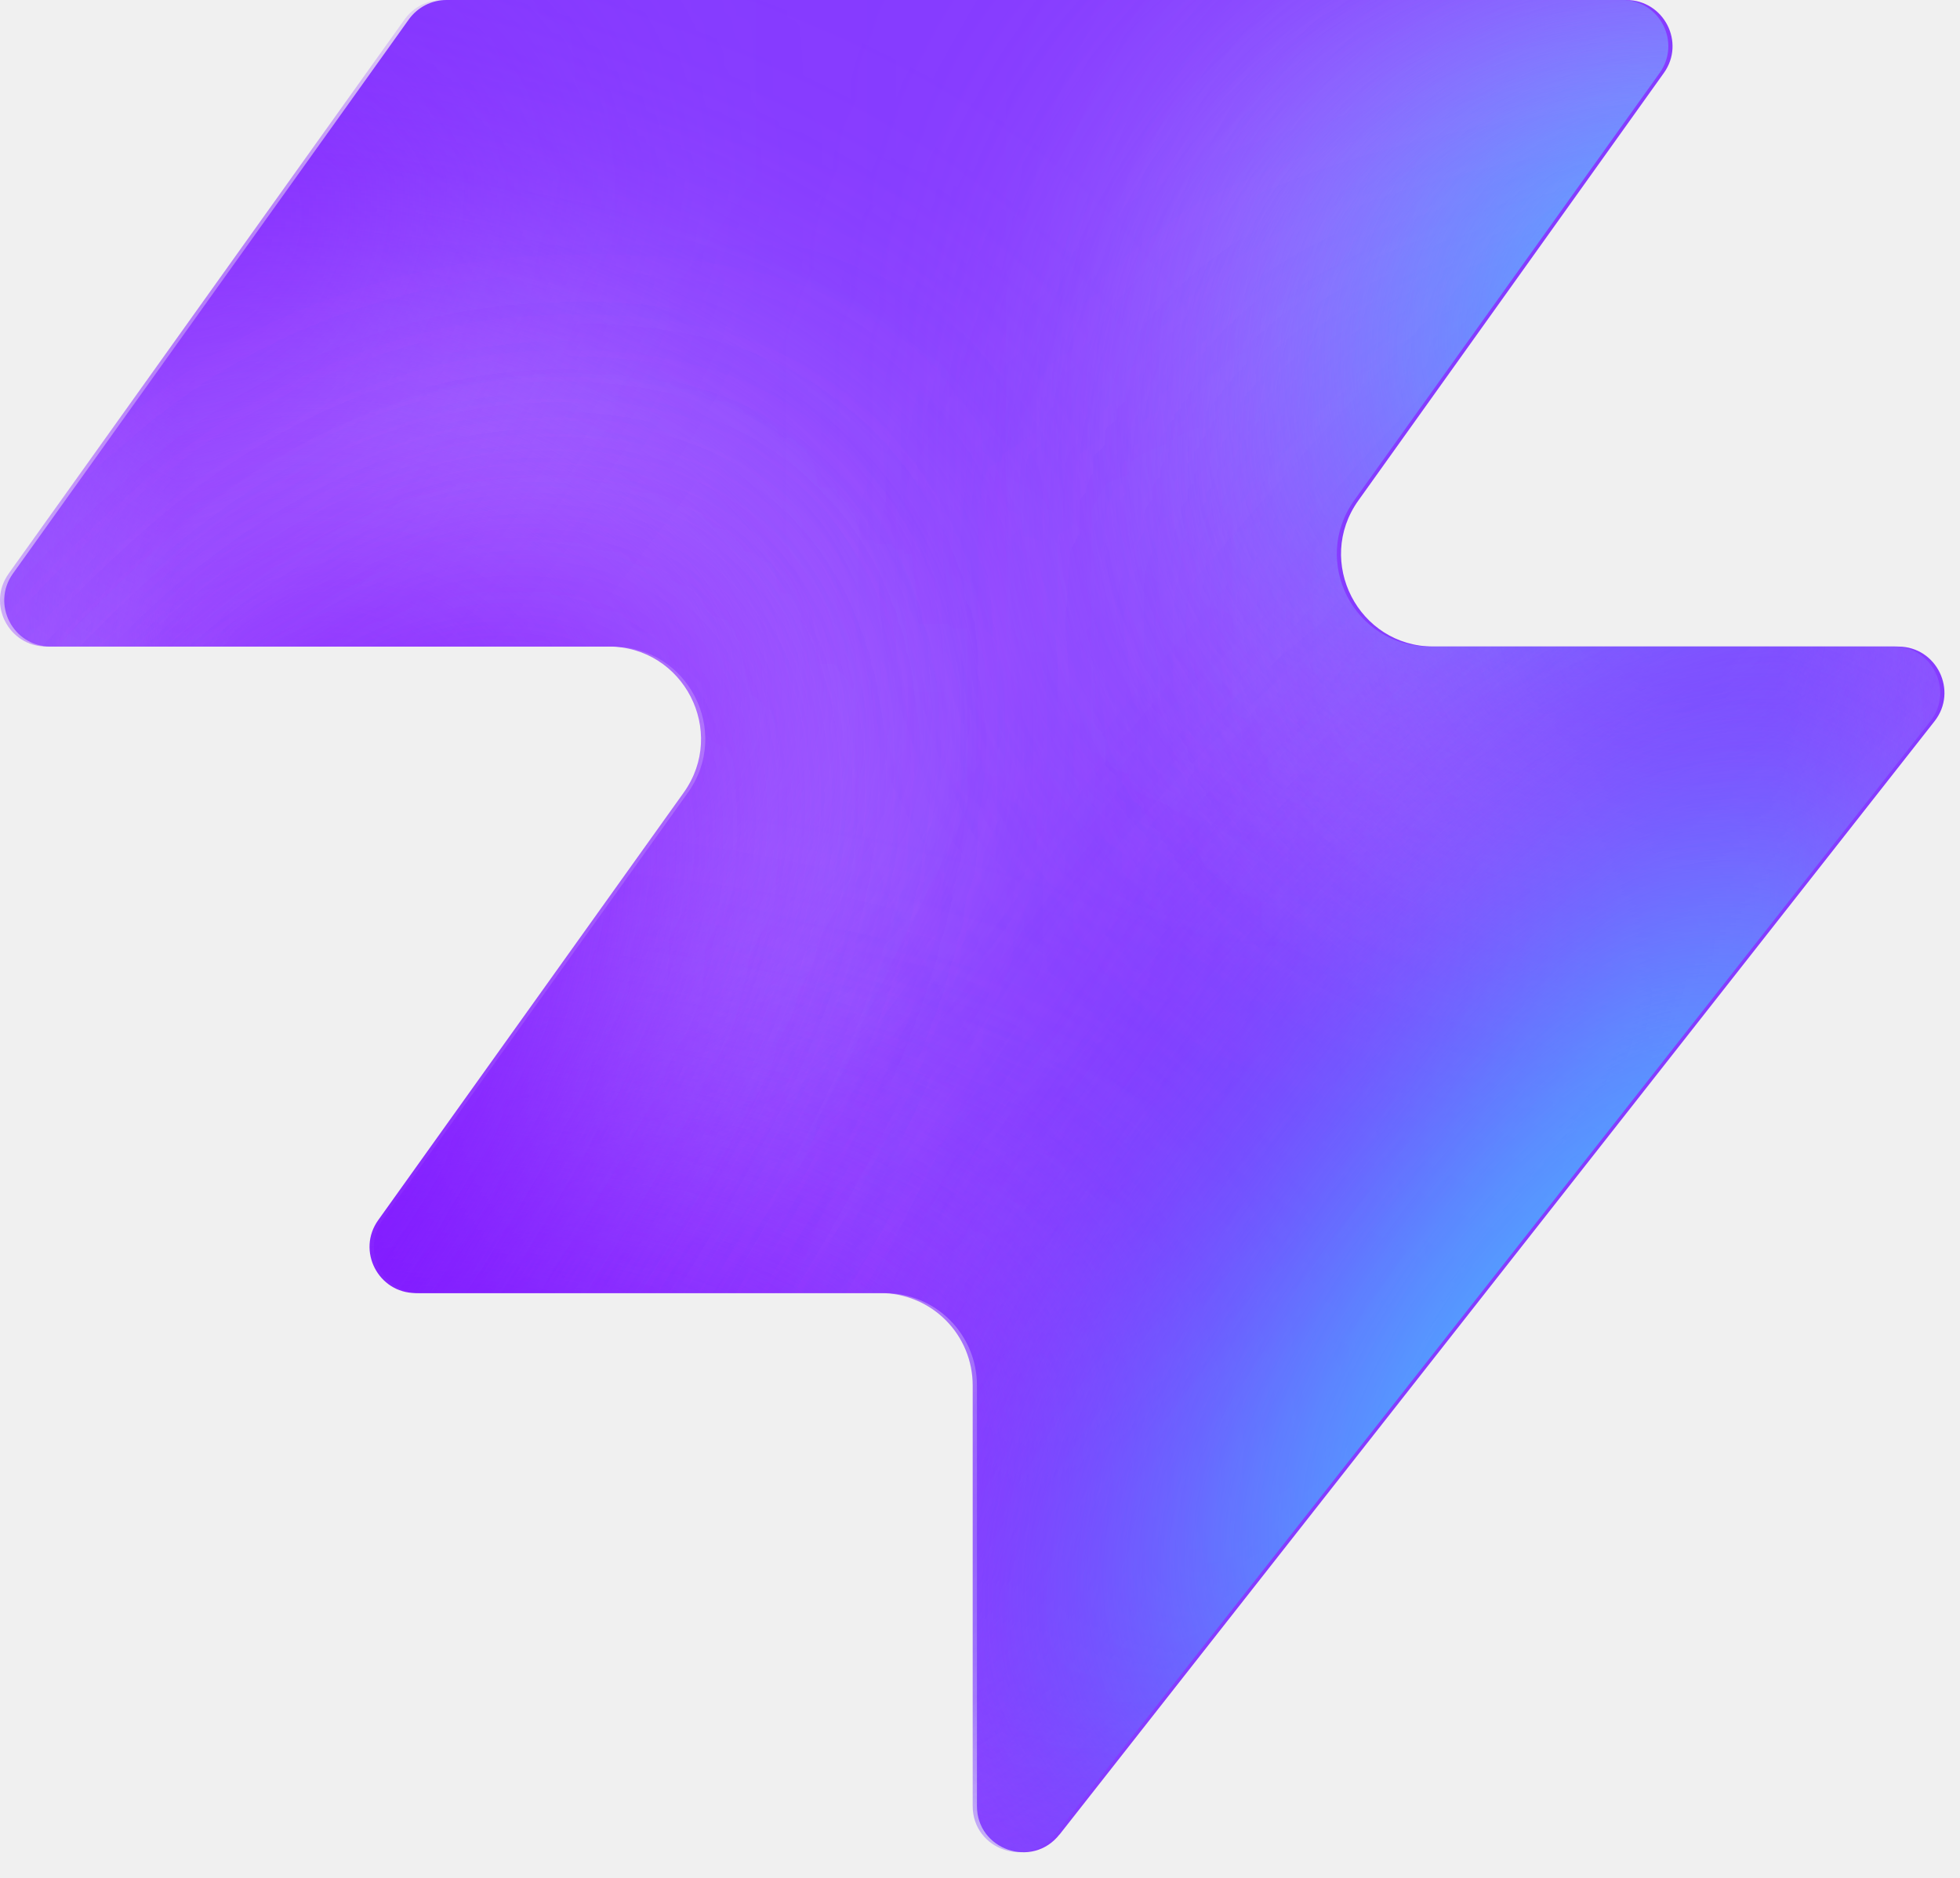
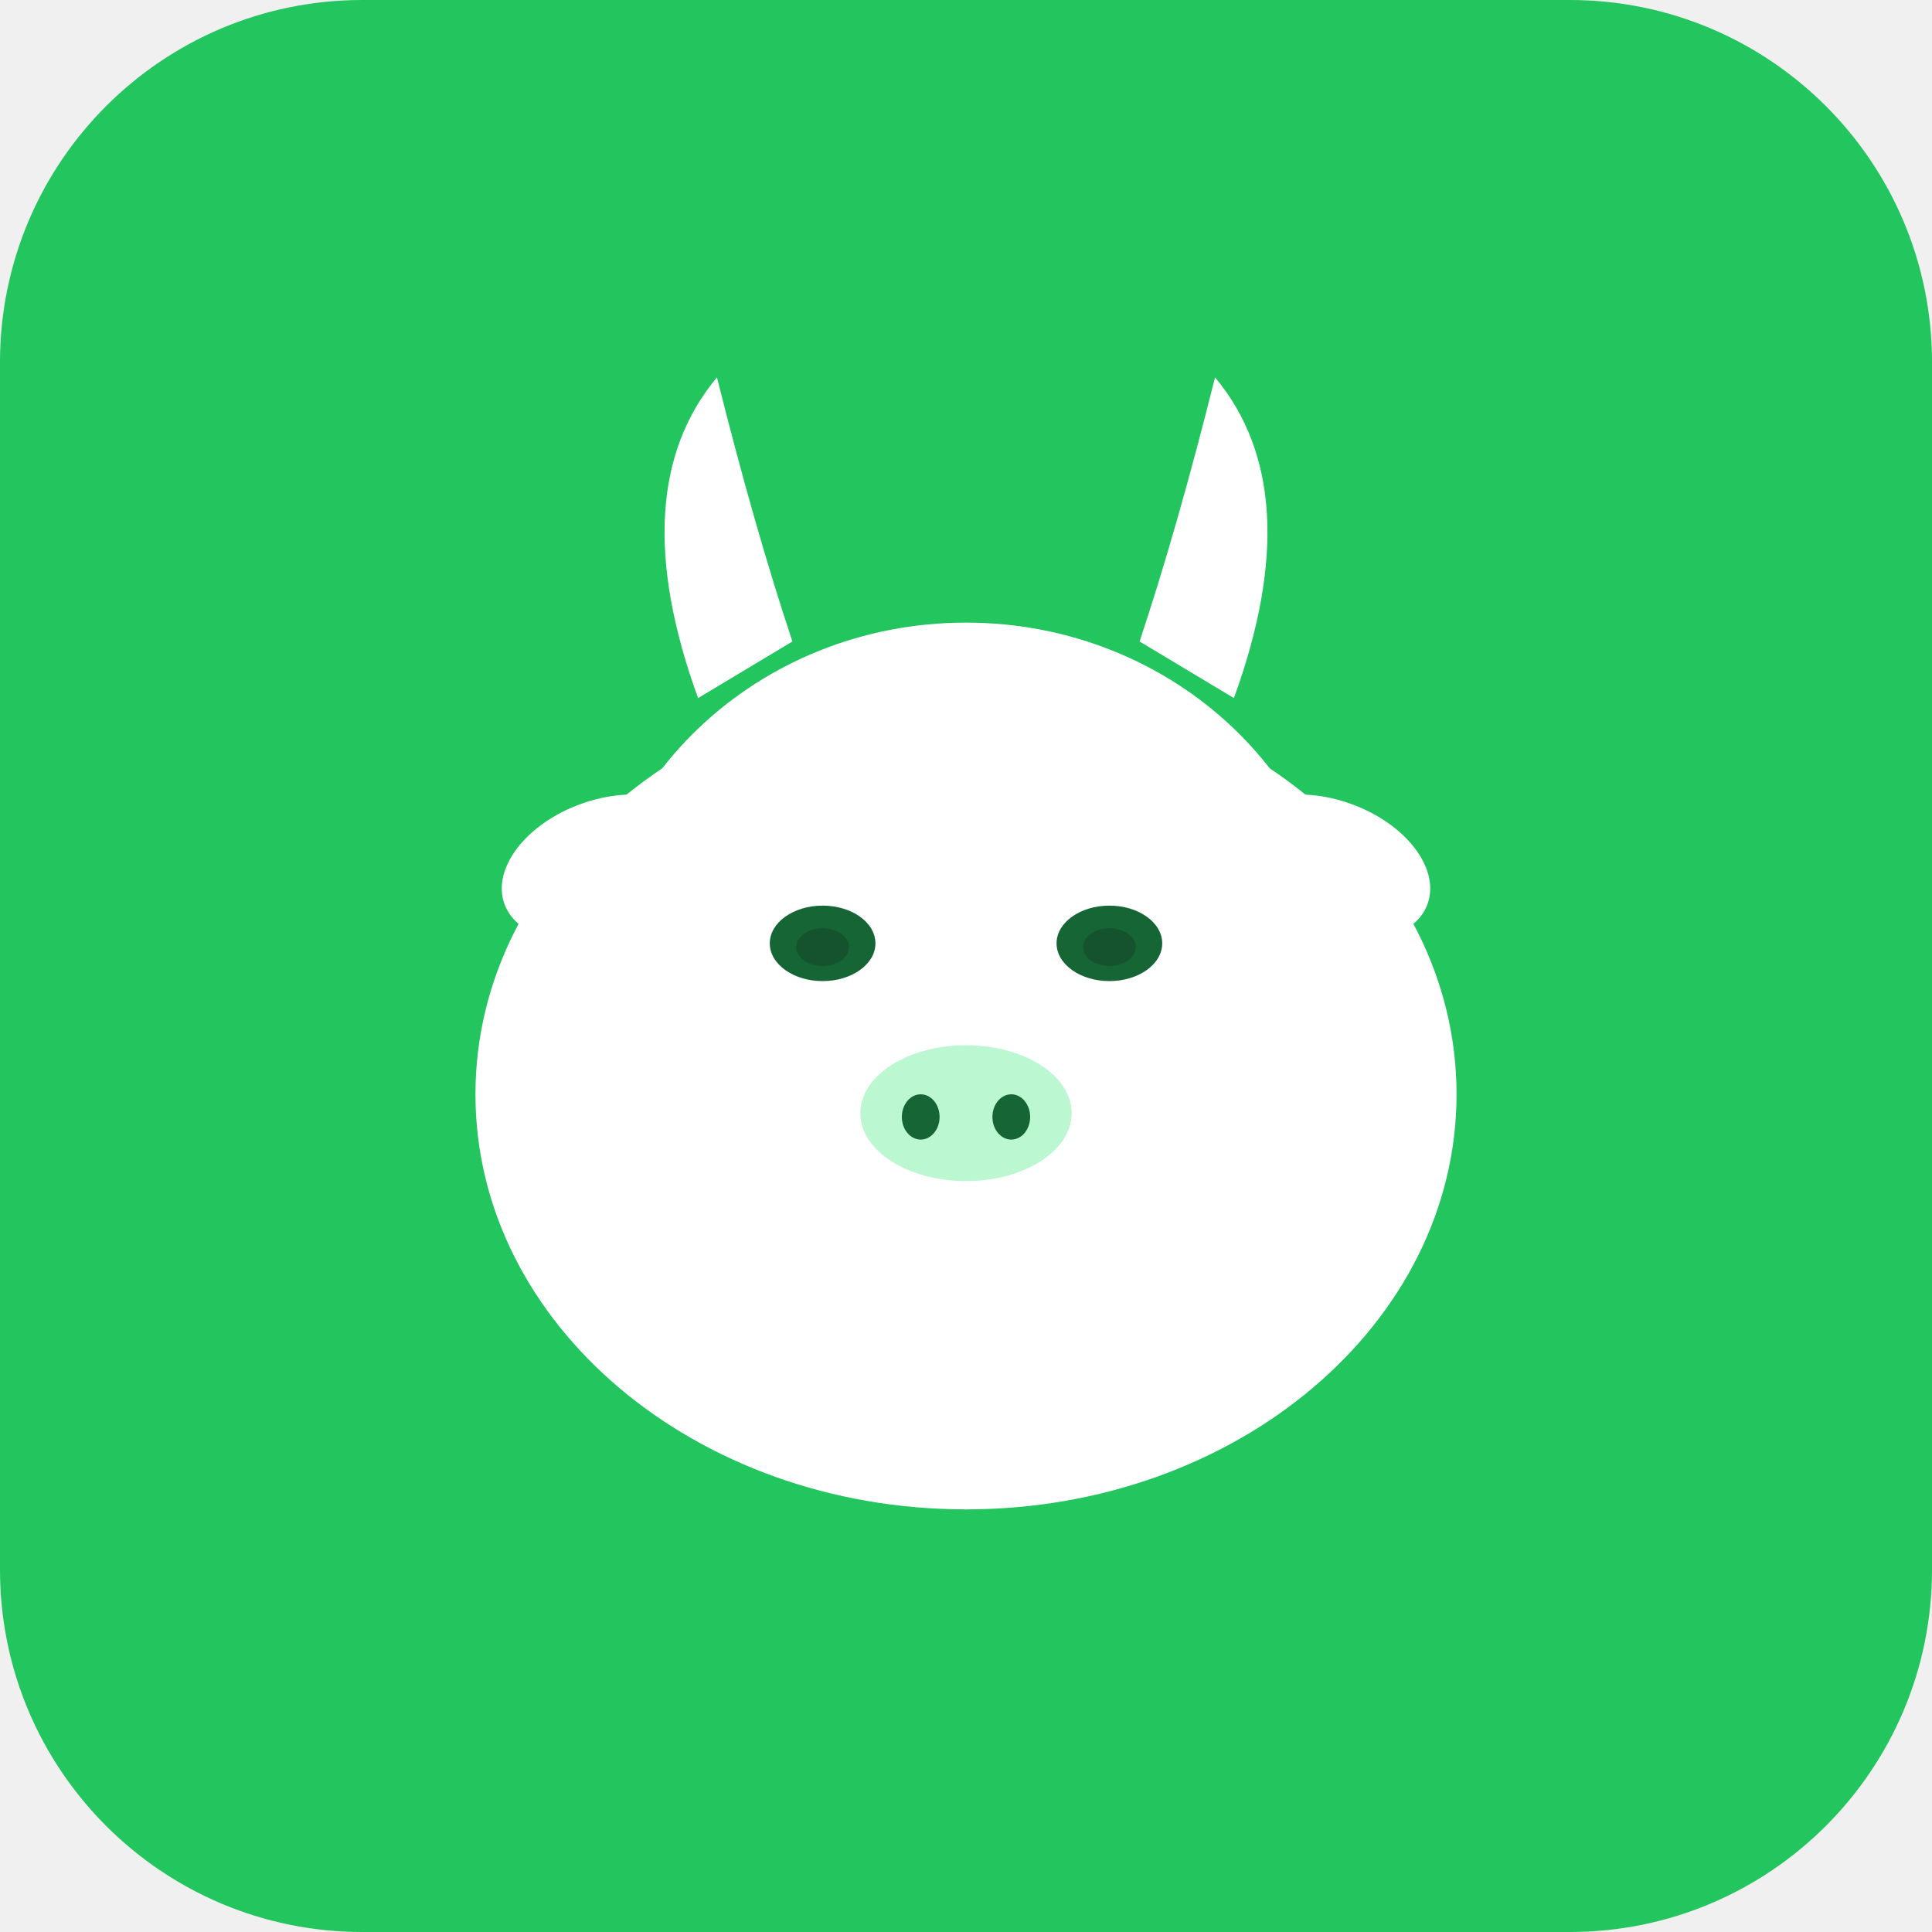
- <svg xmlns="http://www.w3.org/2000/svg" width="48" height="46" fill="none" viewBox="0 0 48 46">
-   <path fill="#863bff" d="M25.946 44.938c-.664.845-2.021.375-2.021-.698V33.937a2.26 2.26 0 0 0-2.262-2.262H10.287c-.92 0-1.456-1.04-.92-1.788l7.48-10.471c1.07-1.497 0-3.578-1.842-3.578H1.237c-.92 0-1.456-1.04-.92-1.788L10.013.474c.214-.297.556-.474.92-.474h28.894c.92 0 1.456 1.04.92 1.788l-7.48 10.471c-1.07 1.498 0 3.579 1.842 3.579h11.377c.943 0 1.473 1.088.89 1.83L25.947 44.94z" style="fill:#863bff;fill:color(display-p3 .525 .23 1);fill-opacity:1" />
-   <mask id="a" width="48" height="46" x="0" y="0" maskUnits="userSpaceOnUse" style="mask-type:alpha">
-     <path fill="#000" d="M25.842 44.938c-.664.844-2.021.375-2.021-.698V33.937a2.26 2.26 0 0 0-2.262-2.262H10.183c-.92 0-1.456-1.04-.92-1.788l7.48-10.471c1.07-1.498 0-3.579-1.842-3.579H1.133c-.92 0-1.456-1.04-.92-1.787L9.91.473c.214-.297.556-.474.92-.474h28.894c.92 0 1.456 1.04.92 1.788l-7.48 10.471c-1.07 1.498 0 3.578 1.842 3.578h11.377c.943 0 1.473 1.088.89 1.832L25.843 44.94z" style="fill:#000;fill-opacity:1" />
-   </mask>
-   <g mask="url(#a)">
-     <g filter="url(#b)">
-       <ellipse cx="5.508" cy="14.704" fill="#ede6ff" rx="5.508" ry="14.704" style="fill:#ede6ff;fill:color(display-p3 .927 .903 1);fill-opacity:1" transform="matrix(.00324 1 1 -.00324 -4.47 31.516)" />
-     </g>
-     <g filter="url(#c)">
-       <ellipse cx="10.399" cy="29.851" fill="#ede6ff" rx="10.399" ry="29.851" style="fill:#ede6ff;fill:color(display-p3 .927 .903 1);fill-opacity:1" transform="matrix(.00324 1 1 -.00324 -39.328 7.883)" />
-     </g>
-     <g filter="url(#d)">
-       <ellipse cx="5.508" cy="30.487" fill="#7e14ff" rx="5.508" ry="30.487" style="fill:#7e14ff;fill:color(display-p3 .492 .077 1);fill-opacity:1" transform="rotate(89.814 -25.913 -14.639)scale(1 -1)" />
-     </g>
-     <g filter="url(#e)">
-       <ellipse cx="5.508" cy="30.599" fill="#7e14ff" rx="5.508" ry="30.599" style="fill:#7e14ff;fill:color(display-p3 .492 .077 1);fill-opacity:1" transform="rotate(89.814 -32.644 -3.334)scale(1 -1)" />
-     </g>
-     <g filter="url(#f)">
-       <ellipse cx="5.508" cy="30.599" fill="#7e14ff" rx="5.508" ry="30.599" style="fill:#7e14ff;fill:color(display-p3 .492 .077 1);fill-opacity:1" transform="matrix(.00324 1 1 -.00324 -34.34 30.47)" />
-     </g>
-     <g filter="url(#g)">
-       <ellipse cx="14.072" cy="22.078" fill="#ede6ff" rx="14.072" ry="22.078" style="fill:#ede6ff;fill:color(display-p3 .927 .903 1);fill-opacity:1" transform="rotate(93.35 24.506 48.493)scale(-1 1)" />
-     </g>
-     <g filter="url(#h)">
-       <ellipse cx="3.47" cy="21.501" fill="#7e14ff" rx="3.47" ry="21.501" style="fill:#7e14ff;fill:color(display-p3 .492 .077 1);fill-opacity:1" transform="rotate(89.009 28.708 47.59)scale(-1 1)" />
-     </g>
-     <g filter="url(#i)">
-       <ellipse cx="3.47" cy="21.501" fill="#7e14ff" rx="3.47" ry="21.501" style="fill:#7e14ff;fill:color(display-p3 .492 .077 1);fill-opacity:1" transform="rotate(89.009 28.708 47.59)scale(-1 1)" />
-     </g>
-     <g filter="url(#j)">
-       <ellipse cx=".387" cy="8.972" fill="#7e14ff" rx="4.407" ry="29.108" style="fill:#7e14ff;fill:color(display-p3 .492 .077 1);fill-opacity:1" transform="rotate(39.51 .387 8.972)" />
-     </g>
-     <g filter="url(#k)">
-       <ellipse cx="47.523" cy="-6.092" fill="#7e14ff" rx="4.407" ry="29.108" style="fill:#7e14ff;fill:color(display-p3 .492 .077 1);fill-opacity:1" transform="rotate(37.892 47.523 -6.092)" />
-     </g>
-     <g filter="url(#l)">
-       <ellipse cx="41.412" cy="6.333" fill="#47bfff" rx="5.971" ry="9.665" style="fill:#47bfff;fill:color(display-p3 .28 .748 1);fill-opacity:1" transform="rotate(37.892 41.412 6.333)" />
-     </g>
-     <g filter="url(#m)">
-       <ellipse cx="-1.879" cy="38.332" fill="#7e14ff" rx="4.407" ry="29.108" style="fill:#7e14ff;fill:color(display-p3 .492 .077 1);fill-opacity:1" transform="rotate(37.892 -1.88 38.332)" />
-     </g>
-     <g filter="url(#n)">
-       <ellipse cx="-1.879" cy="38.332" fill="#7e14ff" rx="4.407" ry="29.108" style="fill:#7e14ff;fill:color(display-p3 .492 .077 1);fill-opacity:1" transform="rotate(37.892 -1.88 38.332)" />
-     </g>
-     <g filter="url(#o)">
-       <ellipse cx="35.651" cy="29.907" fill="#7e14ff" rx="4.407" ry="29.108" style="fill:#7e14ff;fill:color(display-p3 .492 .077 1);fill-opacity:1" transform="rotate(37.892 35.651 29.907)" />
-     </g>
-     <g filter="url(#p)">
-       <ellipse cx="38.418" cy="32.4" fill="#47bfff" rx="5.971" ry="15.297" style="fill:#47bfff;fill:color(display-p3 .28 .748 1);fill-opacity:1" transform="rotate(37.892 38.418 32.4)" />
-     </g>
-   </g>
-   <defs>
-     <filter id="b" width="60.045" height="41.654" x="-19.77" y="16.149" color-interpolation-filters="sRGB" filterUnits="userSpaceOnUse">
-       <feFlood flood-opacity="0" result="BackgroundImageFix" />
-       <feBlend in="SourceGraphic" in2="BackgroundImageFix" result="shape" />
-       <feGaussianBlur result="effect1_foregroundBlur_2002_17158" stdDeviation="7.659" />
-     </filter>
-     <filter id="c" width="90.34" height="51.437" x="-54.613" y="-7.533" color-interpolation-filters="sRGB" filterUnits="userSpaceOnUse">
-       <feFlood flood-opacity="0" result="BackgroundImageFix" />
-       <feBlend in="SourceGraphic" in2="BackgroundImageFix" result="shape" />
-       <feGaussianBlur result="effect1_foregroundBlur_2002_17158" stdDeviation="7.659" />
-     </filter>
-     <filter id="d" width="79.355" height="29.4" x="-49.64" y="2.03" color-interpolation-filters="sRGB" filterUnits="userSpaceOnUse">
-       <feFlood flood-opacity="0" result="BackgroundImageFix" />
-       <feBlend in="SourceGraphic" in2="BackgroundImageFix" result="shape" />
-       <feGaussianBlur result="effect1_foregroundBlur_2002_17158" stdDeviation="4.596" />
-     </filter>
-     <filter id="e" width="79.579" height="29.4" x="-45.045" y="20.029" color-interpolation-filters="sRGB" filterUnits="userSpaceOnUse">
-       <feFlood flood-opacity="0" result="BackgroundImageFix" />
-       <feBlend in="SourceGraphic" in2="BackgroundImageFix" result="shape" />
-       <feGaussianBlur result="effect1_foregroundBlur_2002_17158" stdDeviation="4.596" />
-     </filter>
-     <filter id="f" width="79.579" height="29.4" x="-43.513" y="21.178" color-interpolation-filters="sRGB" filterUnits="userSpaceOnUse">
-       <feFlood flood-opacity="0" result="BackgroundImageFix" />
-       <feBlend in="SourceGraphic" in2="BackgroundImageFix" result="shape" />
-       <feGaussianBlur result="effect1_foregroundBlur_2002_17158" stdDeviation="4.596" />
-     </filter>
-     <filter id="g" width="74.749" height="58.852" x="15.756" y="-17.901" color-interpolation-filters="sRGB" filterUnits="userSpaceOnUse">
-       <feFlood flood-opacity="0" result="BackgroundImageFix" />
-       <feBlend in="SourceGraphic" in2="BackgroundImageFix" result="shape" />
-       <feGaussianBlur result="effect1_foregroundBlur_2002_17158" stdDeviation="7.659" />
-     </filter>
-     <filter id="h" width="61.377" height="25.362" x="23.548" y="2.284" color-interpolation-filters="sRGB" filterUnits="userSpaceOnUse">
-       <feFlood flood-opacity="0" result="BackgroundImageFix" />
-       <feBlend in="SourceGraphic" in2="BackgroundImageFix" result="shape" />
-       <feGaussianBlur result="effect1_foregroundBlur_2002_17158" stdDeviation="4.596" />
-     </filter>
-     <filter id="i" width="61.377" height="25.362" x="23.548" y="2.284" color-interpolation-filters="sRGB" filterUnits="userSpaceOnUse">
-       <feFlood flood-opacity="0" result="BackgroundImageFix" />
-       <feBlend in="SourceGraphic" in2="BackgroundImageFix" result="shape" />
-       <feGaussianBlur result="effect1_foregroundBlur_2002_17158" stdDeviation="4.596" />
-     </filter>
-     <filter id="j" width="56.045" height="63.649" x="-27.636" y="-22.853" color-interpolation-filters="sRGB" filterUnits="userSpaceOnUse">
-       <feFlood flood-opacity="0" result="BackgroundImageFix" />
-       <feBlend in="SourceGraphic" in2="BackgroundImageFix" result="shape" />
-       <feGaussianBlur result="effect1_foregroundBlur_2002_17158" stdDeviation="4.596" />
-     </filter>
-     <filter id="k" width="54.814" height="64.646" x="20.116" y="-38.415" color-interpolation-filters="sRGB" filterUnits="userSpaceOnUse">
-       <feFlood flood-opacity="0" result="BackgroundImageFix" />
-       <feBlend in="SourceGraphic" in2="BackgroundImageFix" result="shape" />
-       <feGaussianBlur result="effect1_foregroundBlur_2002_17158" stdDeviation="4.596" />
-     </filter>
-     <filter id="l" width="33.541" height="35.313" x="24.641" y="-11.323" color-interpolation-filters="sRGB" filterUnits="userSpaceOnUse">
-       <feFlood flood-opacity="0" result="BackgroundImageFix" />
-       <feBlend in="SourceGraphic" in2="BackgroundImageFix" result="shape" />
-       <feGaussianBlur result="effect1_foregroundBlur_2002_17158" stdDeviation="4.596" />
-     </filter>
-     <filter id="m" width="54.814" height="64.646" x="-29.286" y="6.009" color-interpolation-filters="sRGB" filterUnits="userSpaceOnUse">
-       <feFlood flood-opacity="0" result="BackgroundImageFix" />
-       <feBlend in="SourceGraphic" in2="BackgroundImageFix" result="shape" />
-       <feGaussianBlur result="effect1_foregroundBlur_2002_17158" stdDeviation="4.596" />
-     </filter>
-     <filter id="n" width="54.814" height="64.646" x="-29.286" y="6.009" color-interpolation-filters="sRGB" filterUnits="userSpaceOnUse">
-       <feFlood flood-opacity="0" result="BackgroundImageFix" />
-       <feBlend in="SourceGraphic" in2="BackgroundImageFix" result="shape" />
-       <feGaussianBlur result="effect1_foregroundBlur_2002_17158" stdDeviation="4.596" />
-     </filter>
-     <filter id="o" width="54.814" height="64.646" x="8.244" y="-2.416" color-interpolation-filters="sRGB" filterUnits="userSpaceOnUse">
-       <feFlood flood-opacity="0" result="BackgroundImageFix" />
-       <feBlend in="SourceGraphic" in2="BackgroundImageFix" result="shape" />
-       <feGaussianBlur result="effect1_foregroundBlur_2002_17158" stdDeviation="4.596" />
-     </filter>
-     <filter id="p" width="39.409" height="43.623" x="18.713" y="10.588" color-interpolation-filters="sRGB" filterUnits="userSpaceOnUse">
-       <feFlood flood-opacity="0" result="BackgroundImageFix" />
-       <feBlend in="SourceGraphic" in2="BackgroundImageFix" result="shape" />
-       <feGaussianBlur result="effect1_foregroundBlur_2002_17158" stdDeviation="4.596" />
-     </filter>
-   </defs>
+ <svg xmlns="http://www.w3.org/2000/svg" viewBox="0 0 512 512">
+   <rect width="512" height="512" rx="96" fill="#22c55e" />
+   <ellipse cx="256" cy="290" rx="130" ry="110" fill="white" />
+   <ellipse cx="256" cy="260" rx="100" ry="95" fill="white" />
+   <path d="M185 185 Q165 130 190 100 Q200 140 210 170 Z" fill="white" />
+   <path d="M327 185 Q347 130 322 100 Q312 140 302 170 Z" fill="white" />
+   <ellipse cx="160" cy="230" rx="28" ry="18" fill="white" transform="rotate(-20,160,230)" />
+   <ellipse cx="352" cy="230" rx="28" ry="18" fill="white" transform="rotate(20,352,230)" />
+   <ellipse cx="218" cy="250" rx="14" ry="10" fill="#166534" />
+   <ellipse cx="294" cy="250" rx="14" ry="10" fill="#166534" />
+   <ellipse cx="218" cy="251" rx="7" ry="5" fill="#14532d" />
+   <ellipse cx="294" cy="251" rx="7" ry="5" fill="#14532d" />
+   <ellipse cx="256" cy="295" rx="28" ry="18" fill="#bbf7d0" />
+   <ellipse cx="244" cy="296" rx="5" ry="6" fill="#166534" />
+   <ellipse cx="268" cy="296" rx="5" ry="6" fill="#166534" />
+   <ellipse cx="256" cy="368" rx="22" ry="32" fill="white" />
+   <ellipse cx="235" cy="360" rx="14" ry="26" fill="white" />
+   <ellipse cx="277" cy="360" rx="14" ry="26" fill="white" />
</svg>
